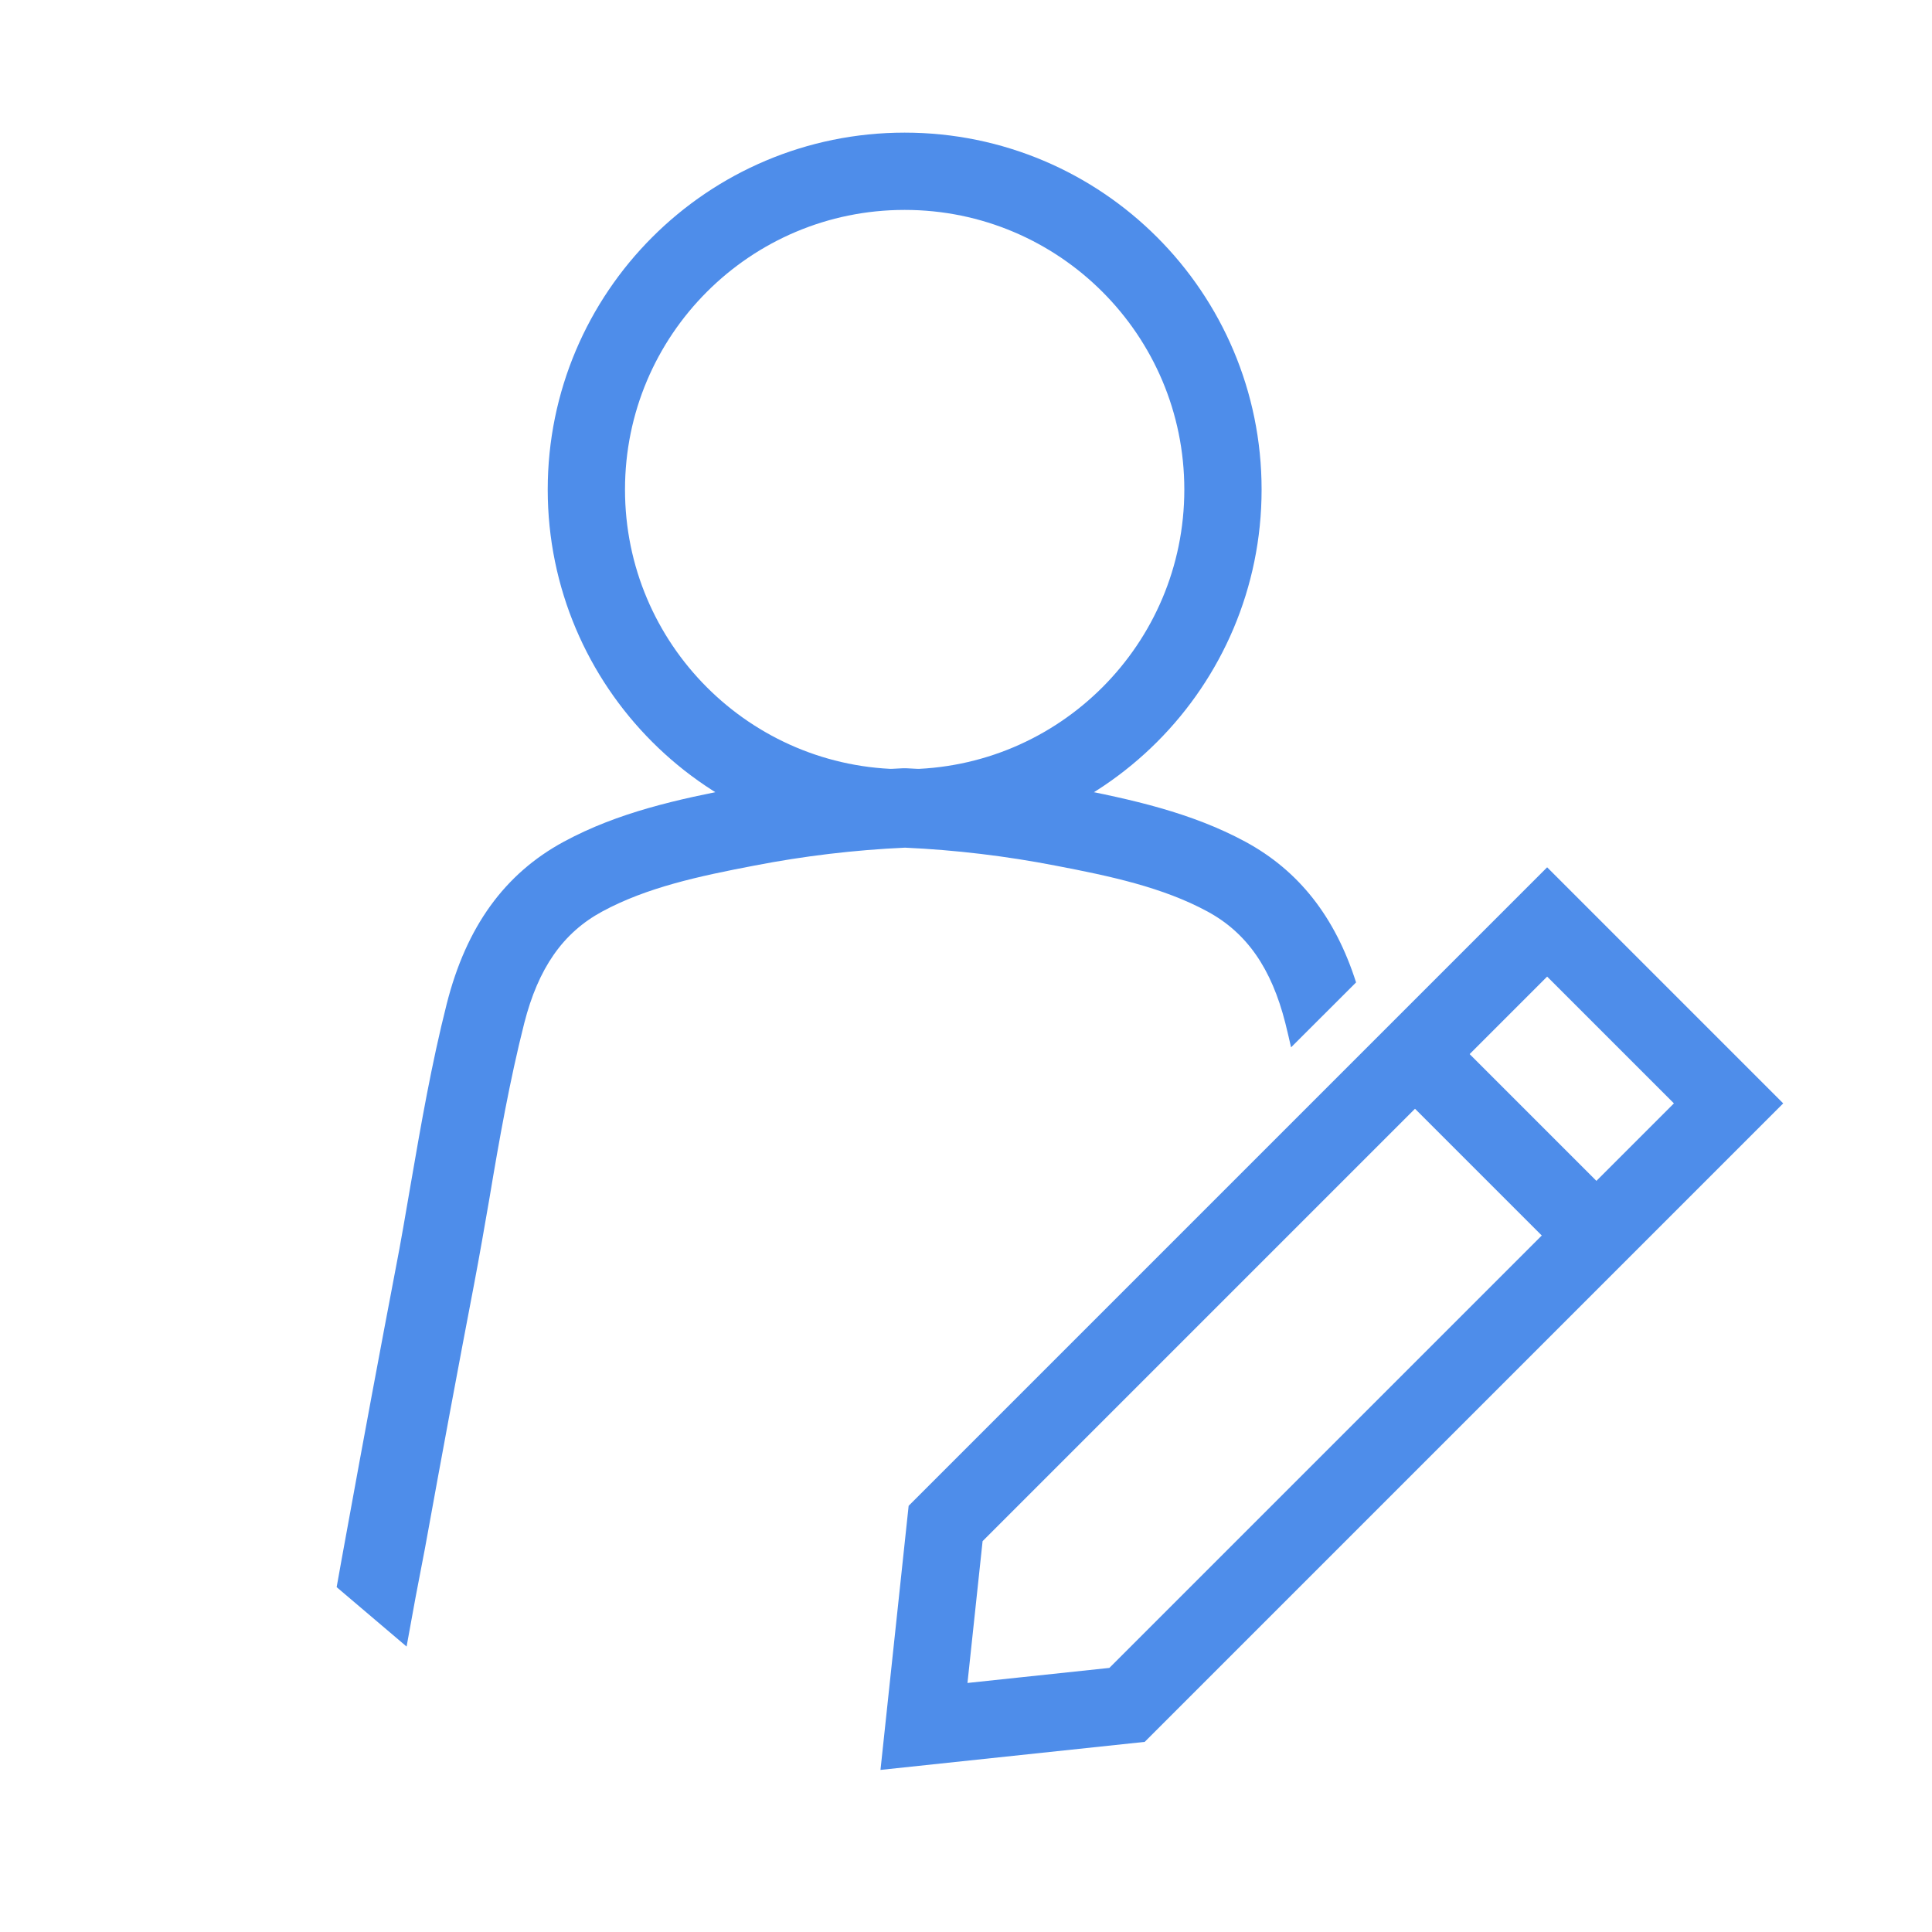
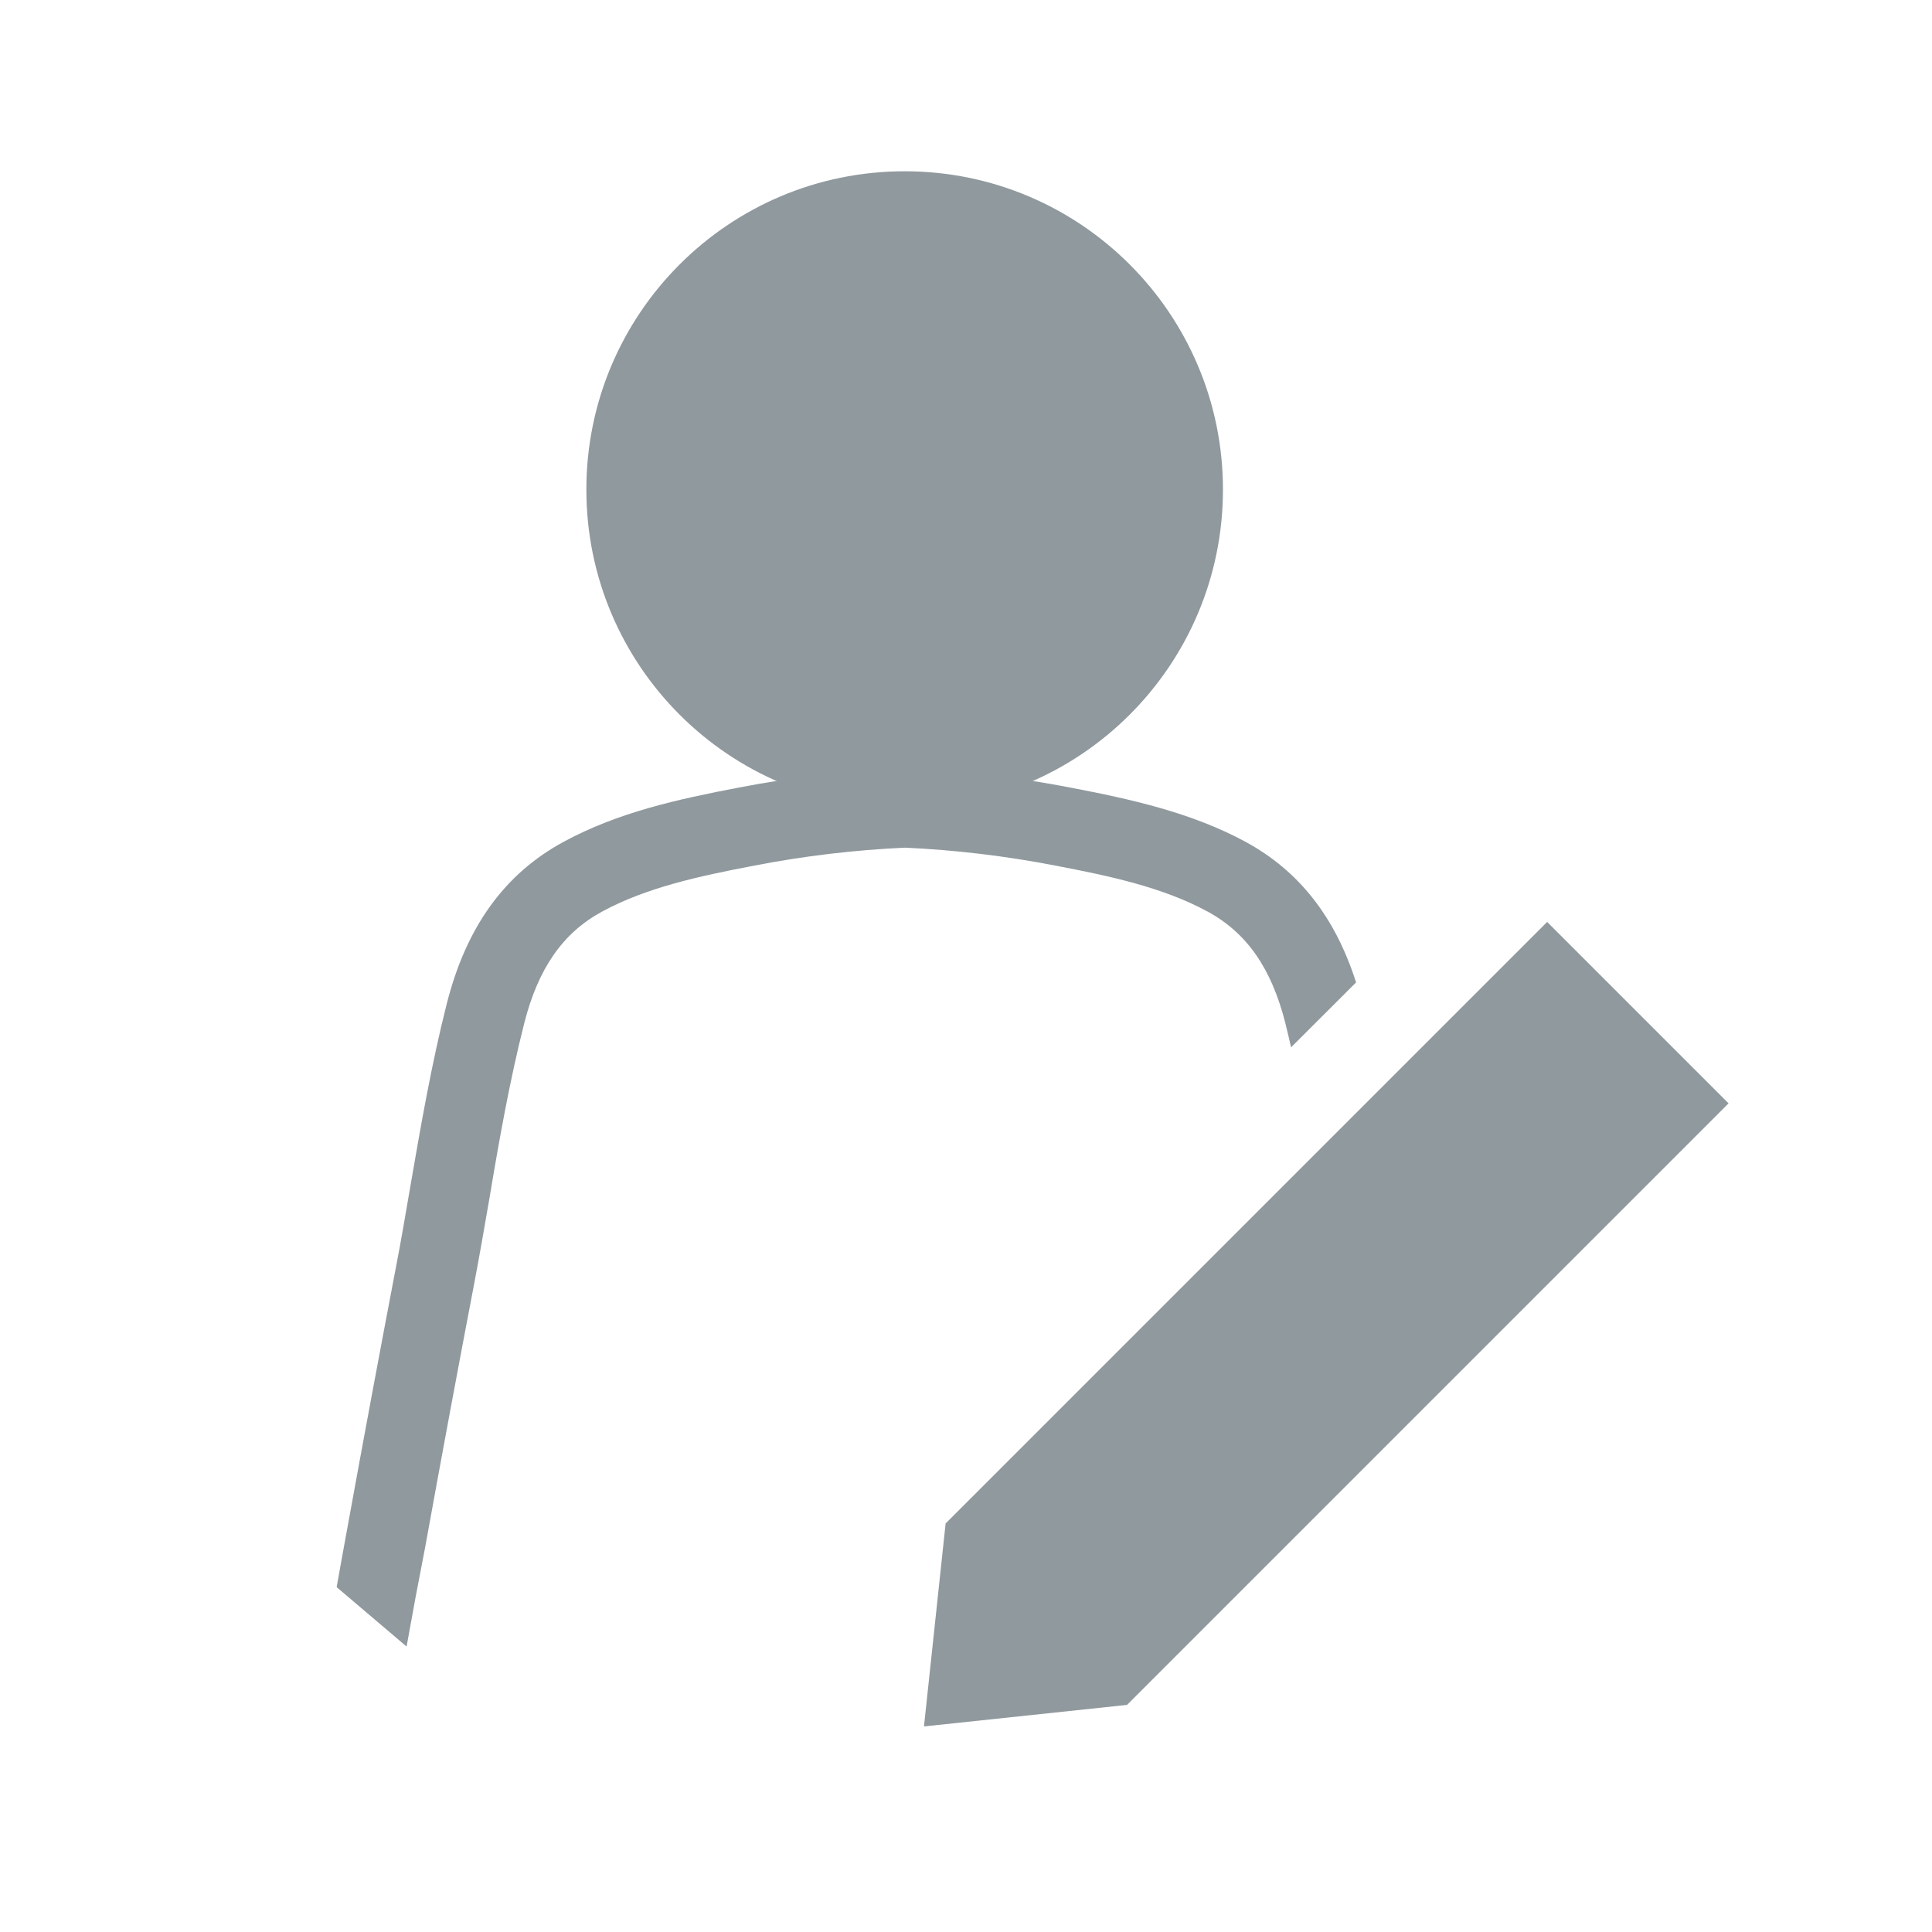
- <svg xmlns="http://www.w3.org/2000/svg" id="Layer_1" width="21" height="21" data-name="Layer 1" viewBox="0 0 200 200">
-   <defs>
-     <style>.cls-1{fill:none;stroke:#4e8dea;stroke-miterlimit:10;stroke-width:8px;}.cls-2{fill:#4e8dea;}</style>
-   </defs>
-   <polygon class="cls-1" points="160.16 95.44 178.94 114.22 116.67 176.49 95.65 178.72 97.89 157.71 160.16 95.44" />
-   <line class="cls-1" x1="165.26" y1="127.9" x2="146.48" y2="109.12" />
-   <circle class="cls-1" cx="93.65" cy="50.68" r="32.95" />
-   <path class="cls-2" d="M109.27,89.61c5.66,1.08,11.12,2.25,15.73,4.75,4.06,2.2,6.62,5.87,8.06,11.56.21.83.4,1.67.59,2.5l6.73-6.72c-2.16-6.77-5.92-11.57-11.47-14.57s-11.78-4.39-18.1-5.6a116.73,116.73,0,0,0-17-2h-.34a116.57,116.57,0,0,0-17,2c-6.32,1.21-12.46,2.55-18.1,5.6-6.14,3.32-10.1,8.81-12.12,16.77-1.58,6.23-2.68,12.59-3.74,18.73-.5,2.9-1,5.89-1.57,8.8-1.6,8.38-3.27,17.32-5.09,27.34-.62,3.41-.39,2.11-1,5.53l7.24,6.15Q43,165.33,44,160.24c1.81-10,3.47-18.91,5.07-27.26.57-3,1.09-6,1.6-8.95,1-6,2.1-12.19,3.6-18.11,1.45-5.69,4-9.36,8.07-11.56,4.61-2.5,10.07-3.67,15.73-4.75a107.55,107.55,0,0,1,15.62-1.86A107.55,107.55,0,0,1,109.27,89.61Z" />
+ <svg xmlns="http://www.w3.org/2000/svg" id="Layer_1" fill="#90999e" width="21" height="21" data-name="Layer 1" viewBox="0 0 200 200">
+   <polygon points="160.16 95.44 178.94 114.22 116.67 176.49 95.65 178.72 97.89 157.71 160.16 95.44" />
+   <line x1="165.26" y1="127.9" x2="146.48" y2="109.12" />
+   <circle cx="93.65" cy="50.68" r="32.95" />
+   <path d="M109.27,89.61c5.66,1.08,11.12,2.25,15.73,4.75,4.06,2.2,6.62,5.87,8.06,11.56.21.83.4,1.67.59,2.5l6.73-6.72c-2.16-6.77-5.92-11.57-11.47-14.57s-11.78-4.39-18.1-5.6a116.73,116.73,0,0,0-17-2h-.34a116.57,116.57,0,0,0-17,2c-6.32,1.21-12.46,2.55-18.1,5.6-6.14,3.32-10.1,8.81-12.12,16.77-1.58,6.23-2.68,12.59-3.74,18.73-.5,2.9-1,5.89-1.57,8.8-1.6,8.38-3.27,17.32-5.09,27.34-.62,3.41-.39,2.11-1,5.53l7.24,6.15Q43,165.33,44,160.24c1.81-10,3.47-18.91,5.07-27.26.57-3,1.09-6,1.6-8.95,1-6,2.1-12.19,3.6-18.11,1.45-5.69,4-9.36,8.07-11.56,4.61-2.5,10.07-3.67,15.73-4.75a107.55,107.55,0,0,1,15.62-1.86A107.55,107.55,0,0,1,109.27,89.61Z" />
</svg>
